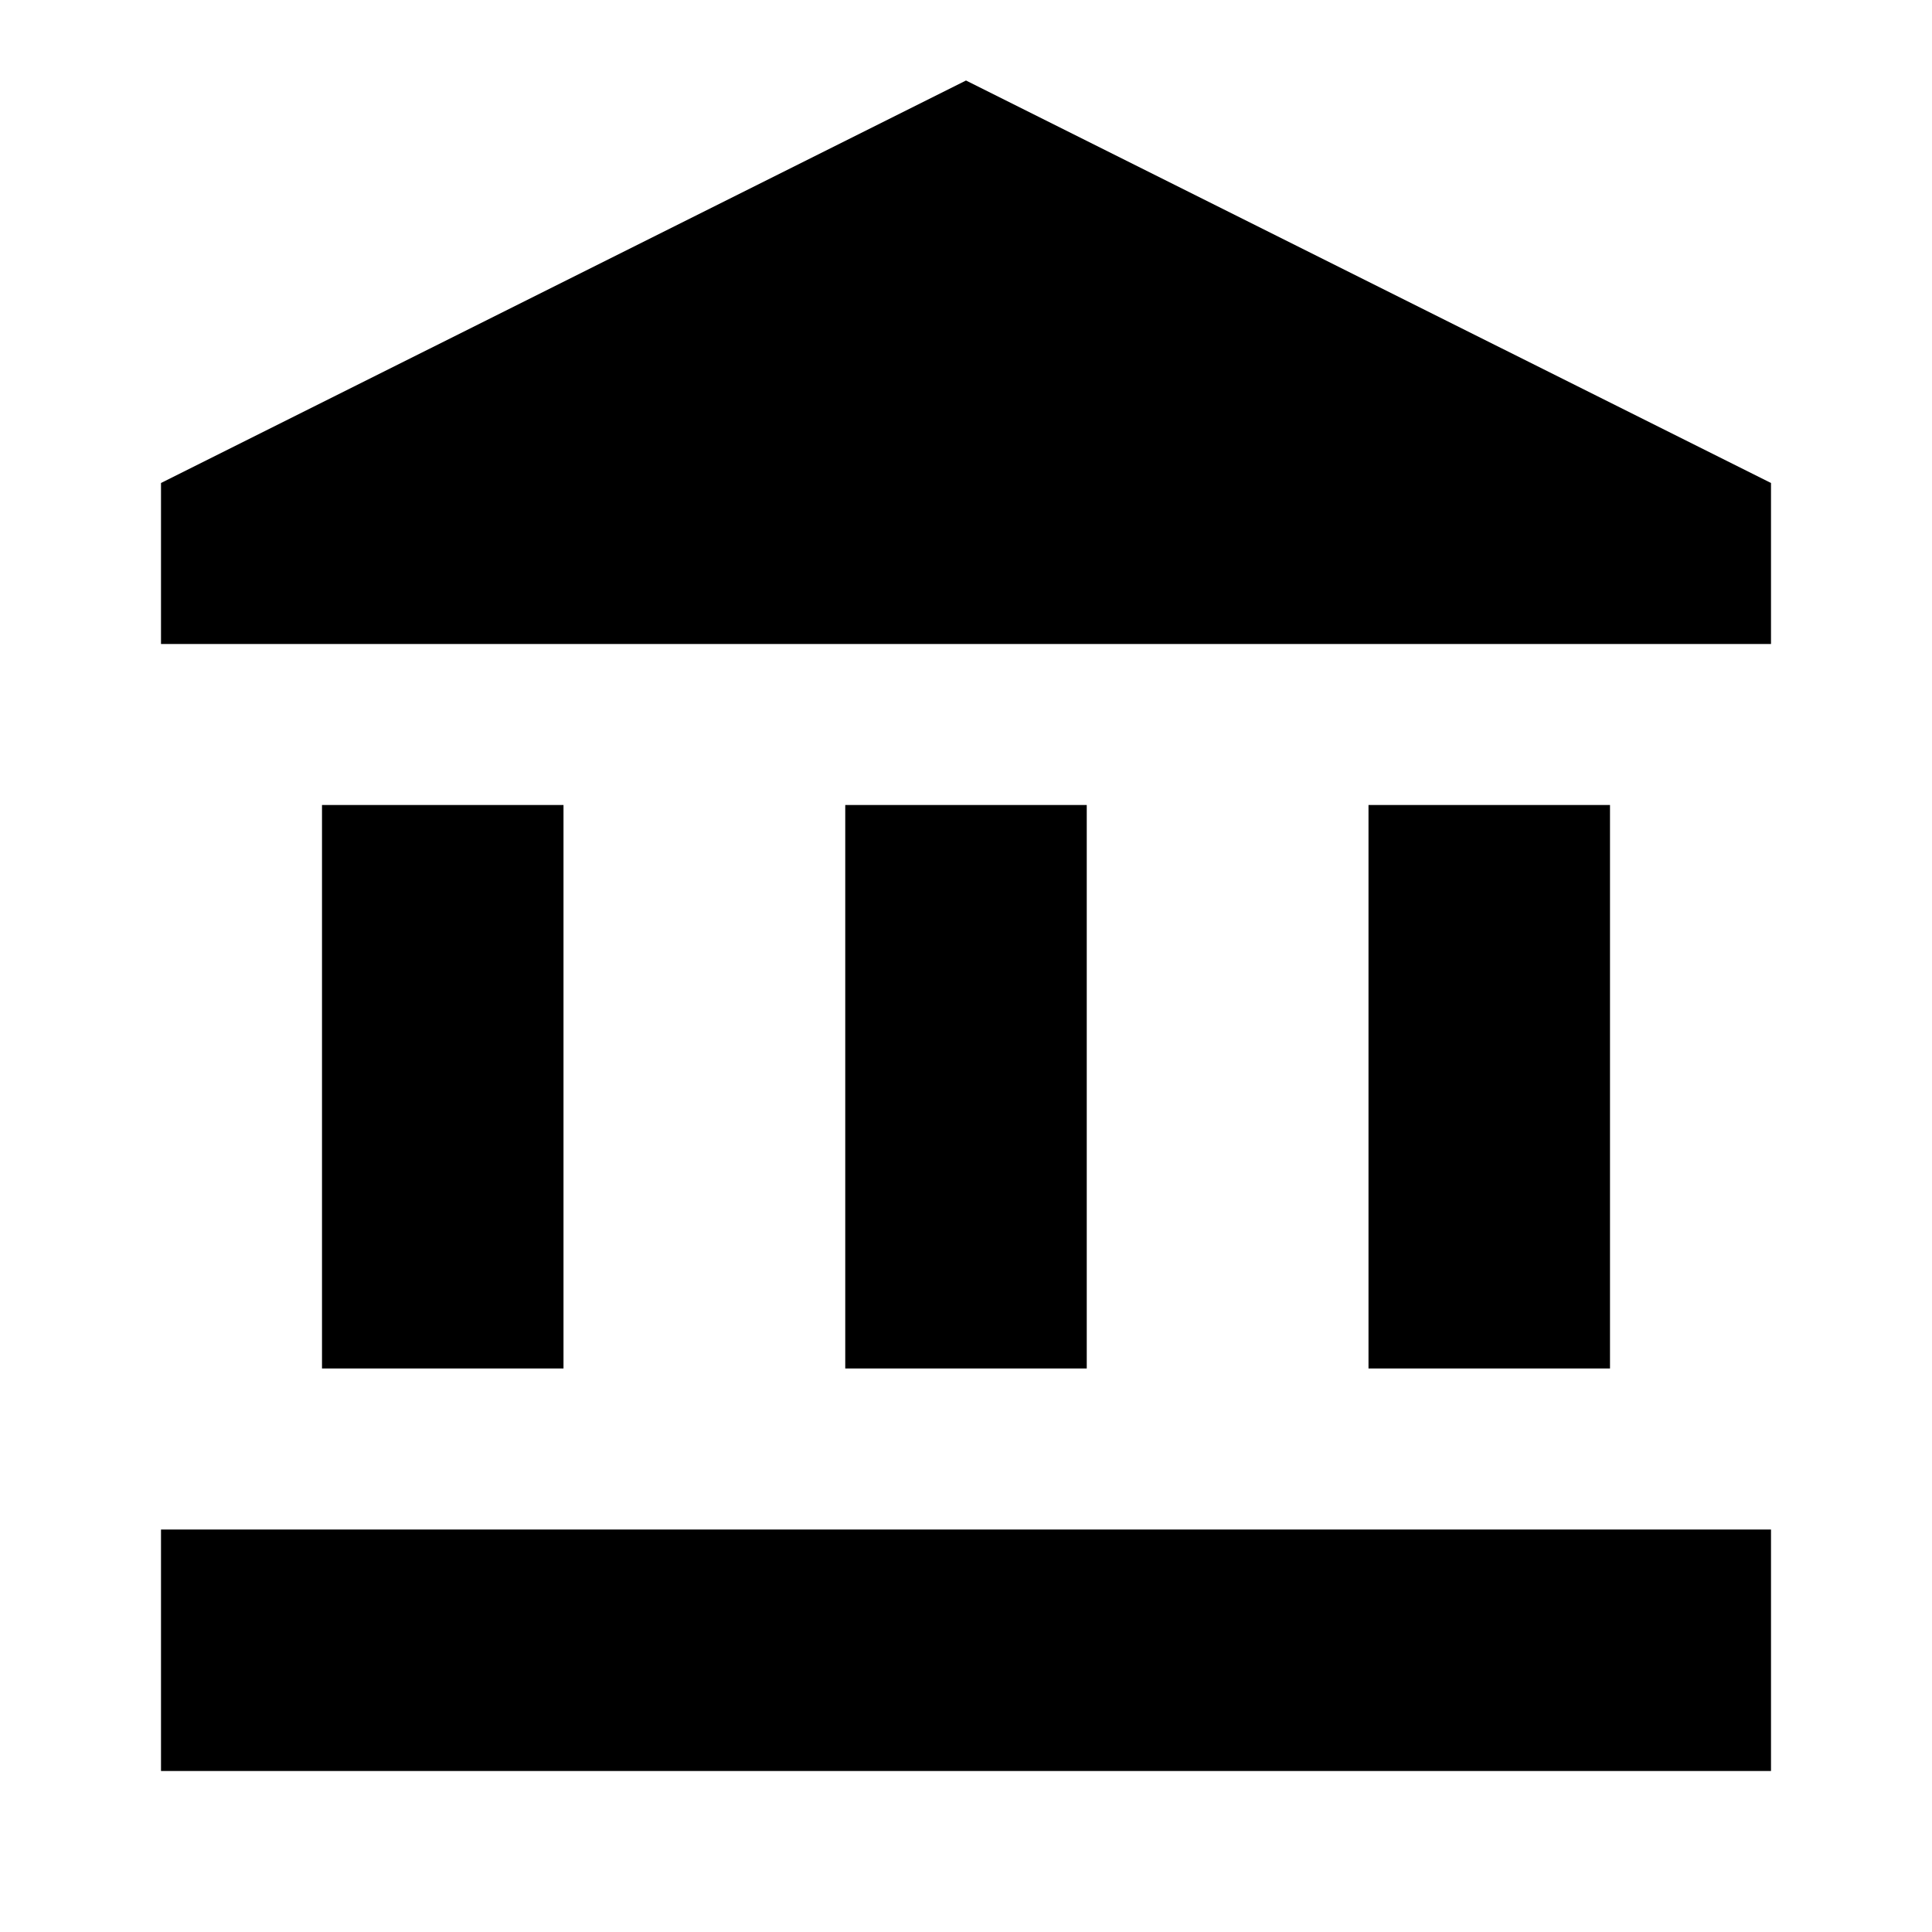
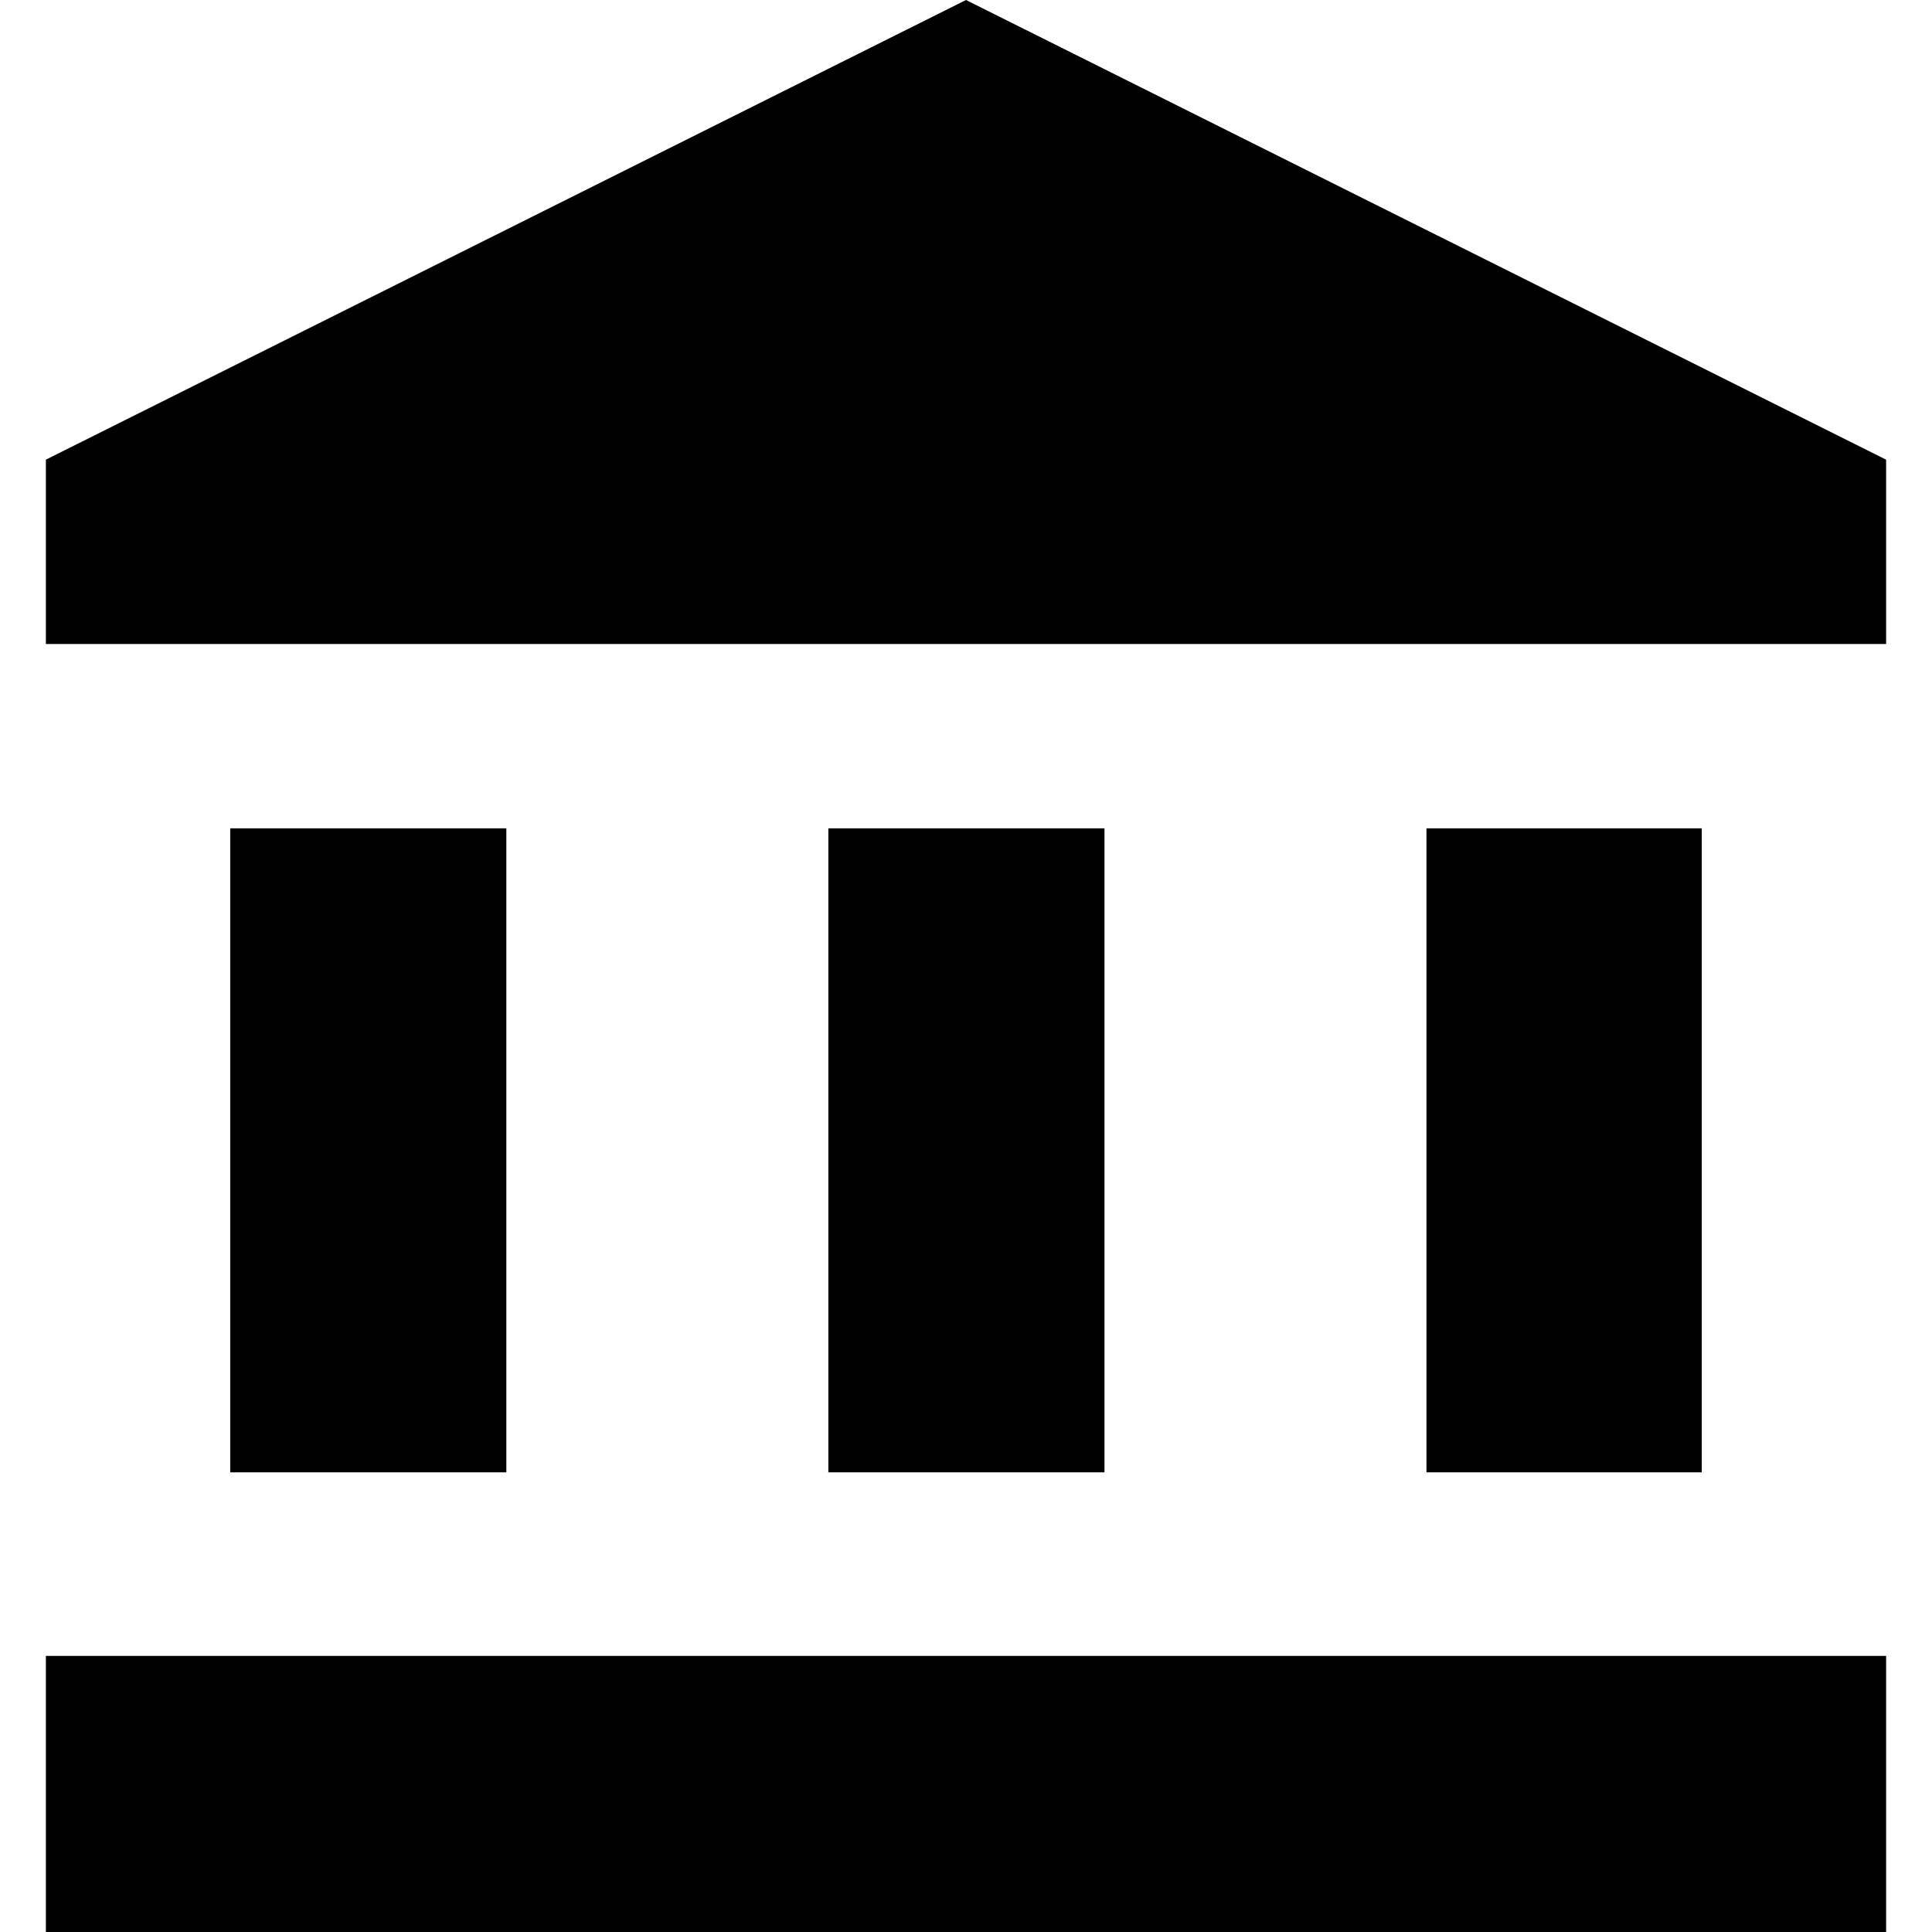
- <svg xmlns="http://www.w3.org/2000/svg" viewBox="0 0 24 24">
-   <path d="M12 1l-10 5 0 2 20 0 0 -2 -10 -5zm5 16l3 0 0 -7 -3 0 0 7zm-15 5l20 0 0 -3 -20 0 0 3zm8.5 -5l3 0 0 -7 -3 0 0 7zm-6.5 0l3 0 0 -7 -3 0 0 7z" />
+ <svg xmlns="http://www.w3.org/2000/svg" xml:space="preserve" width="24px" height="24px" version="1.1" style="shape-rendering:geometricPrecision; text-rendering:geometricPrecision; image-rendering:optimizeQuality; fill-rule:evenodd; clip-rule:evenodd" viewBox="0 0 24 24">
+   <defs>
+     <style type="text/css">
+    
+     .fil0 {fill:none}
+     .fil1 {fill:black}
+    
+   </style>
+   </defs>
+   <g id="Camada_x0020_1">
+     <rect class="fil0" width="24" height="24" />
+     <path class="fil1" d="M12 0l-11.43 5.71 0 2.29 22.86 0 0 -2.29 -11.43 -5.71zm5.72 18.29l3.42 0 0 -8 -3.42 0 0 8zm-17.15 5.71l22.86 0 0 -3.43 -22.86 0 0 3.43zm9.72 -5.71l3.43 0 0 -8 -3.43 0 0 8zm-7.43 0l3.43 0 0 -8 -3.43 0 0 8z" />
+   </g>
</svg>
